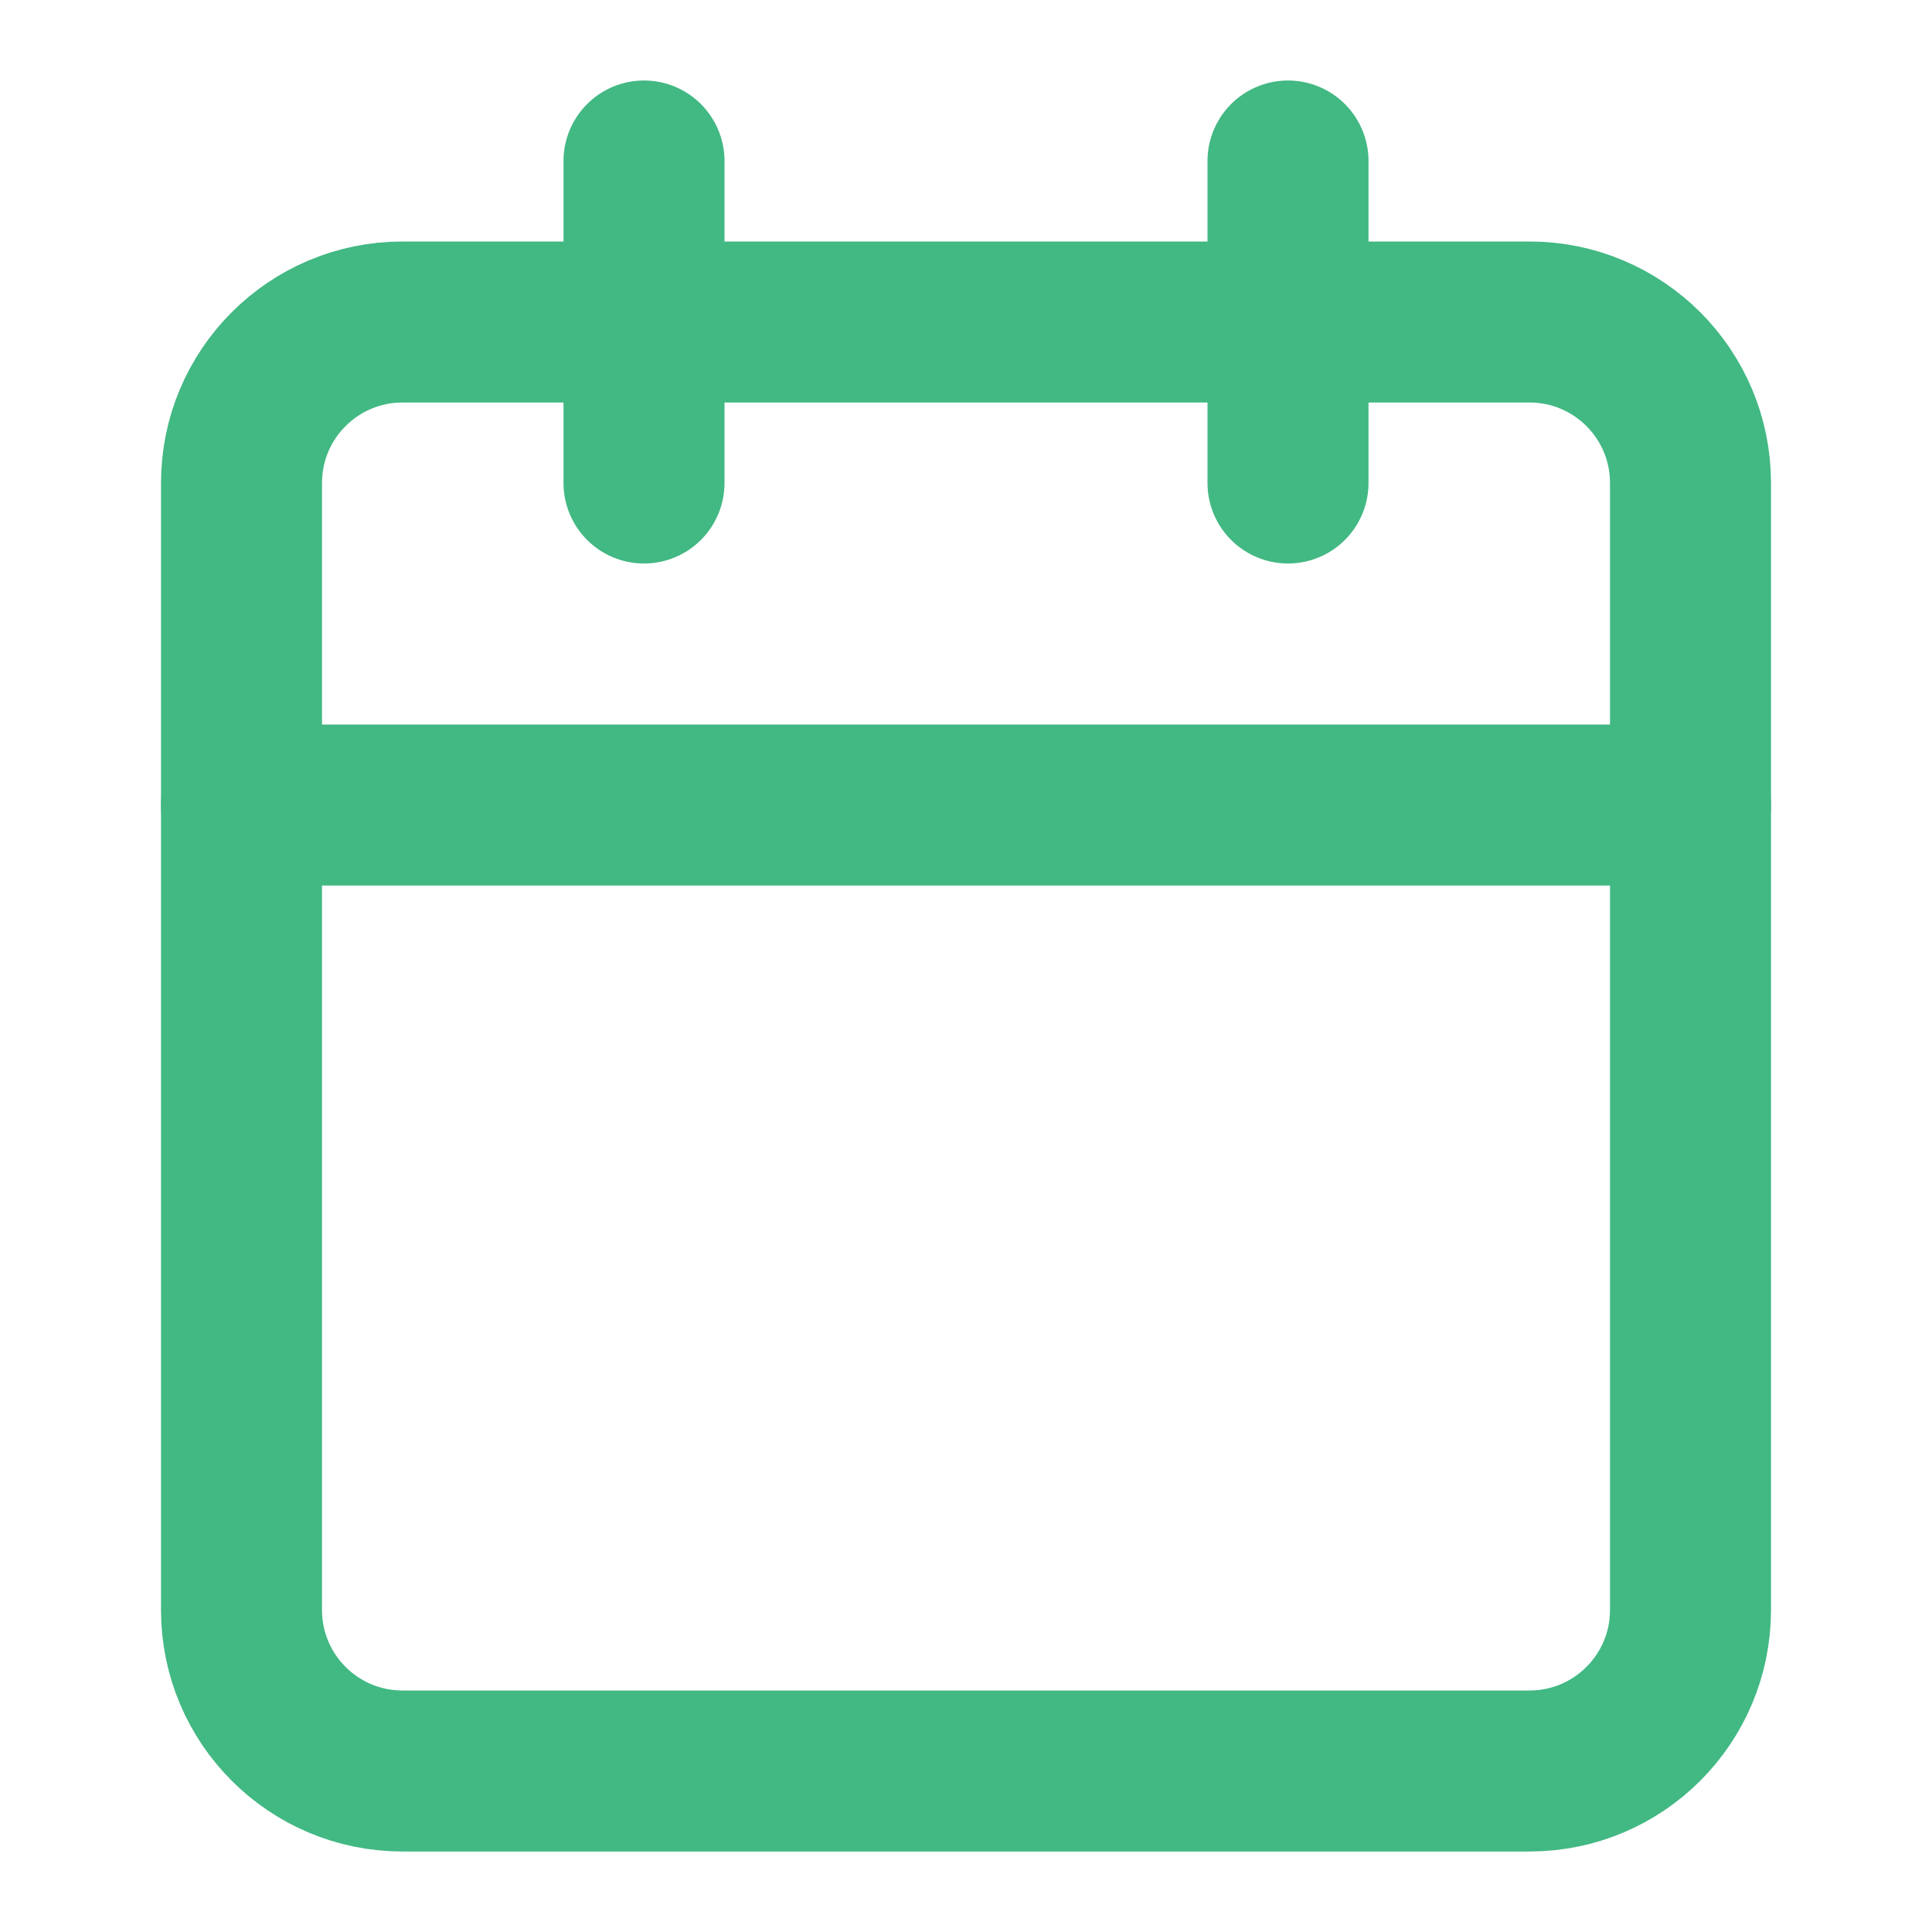
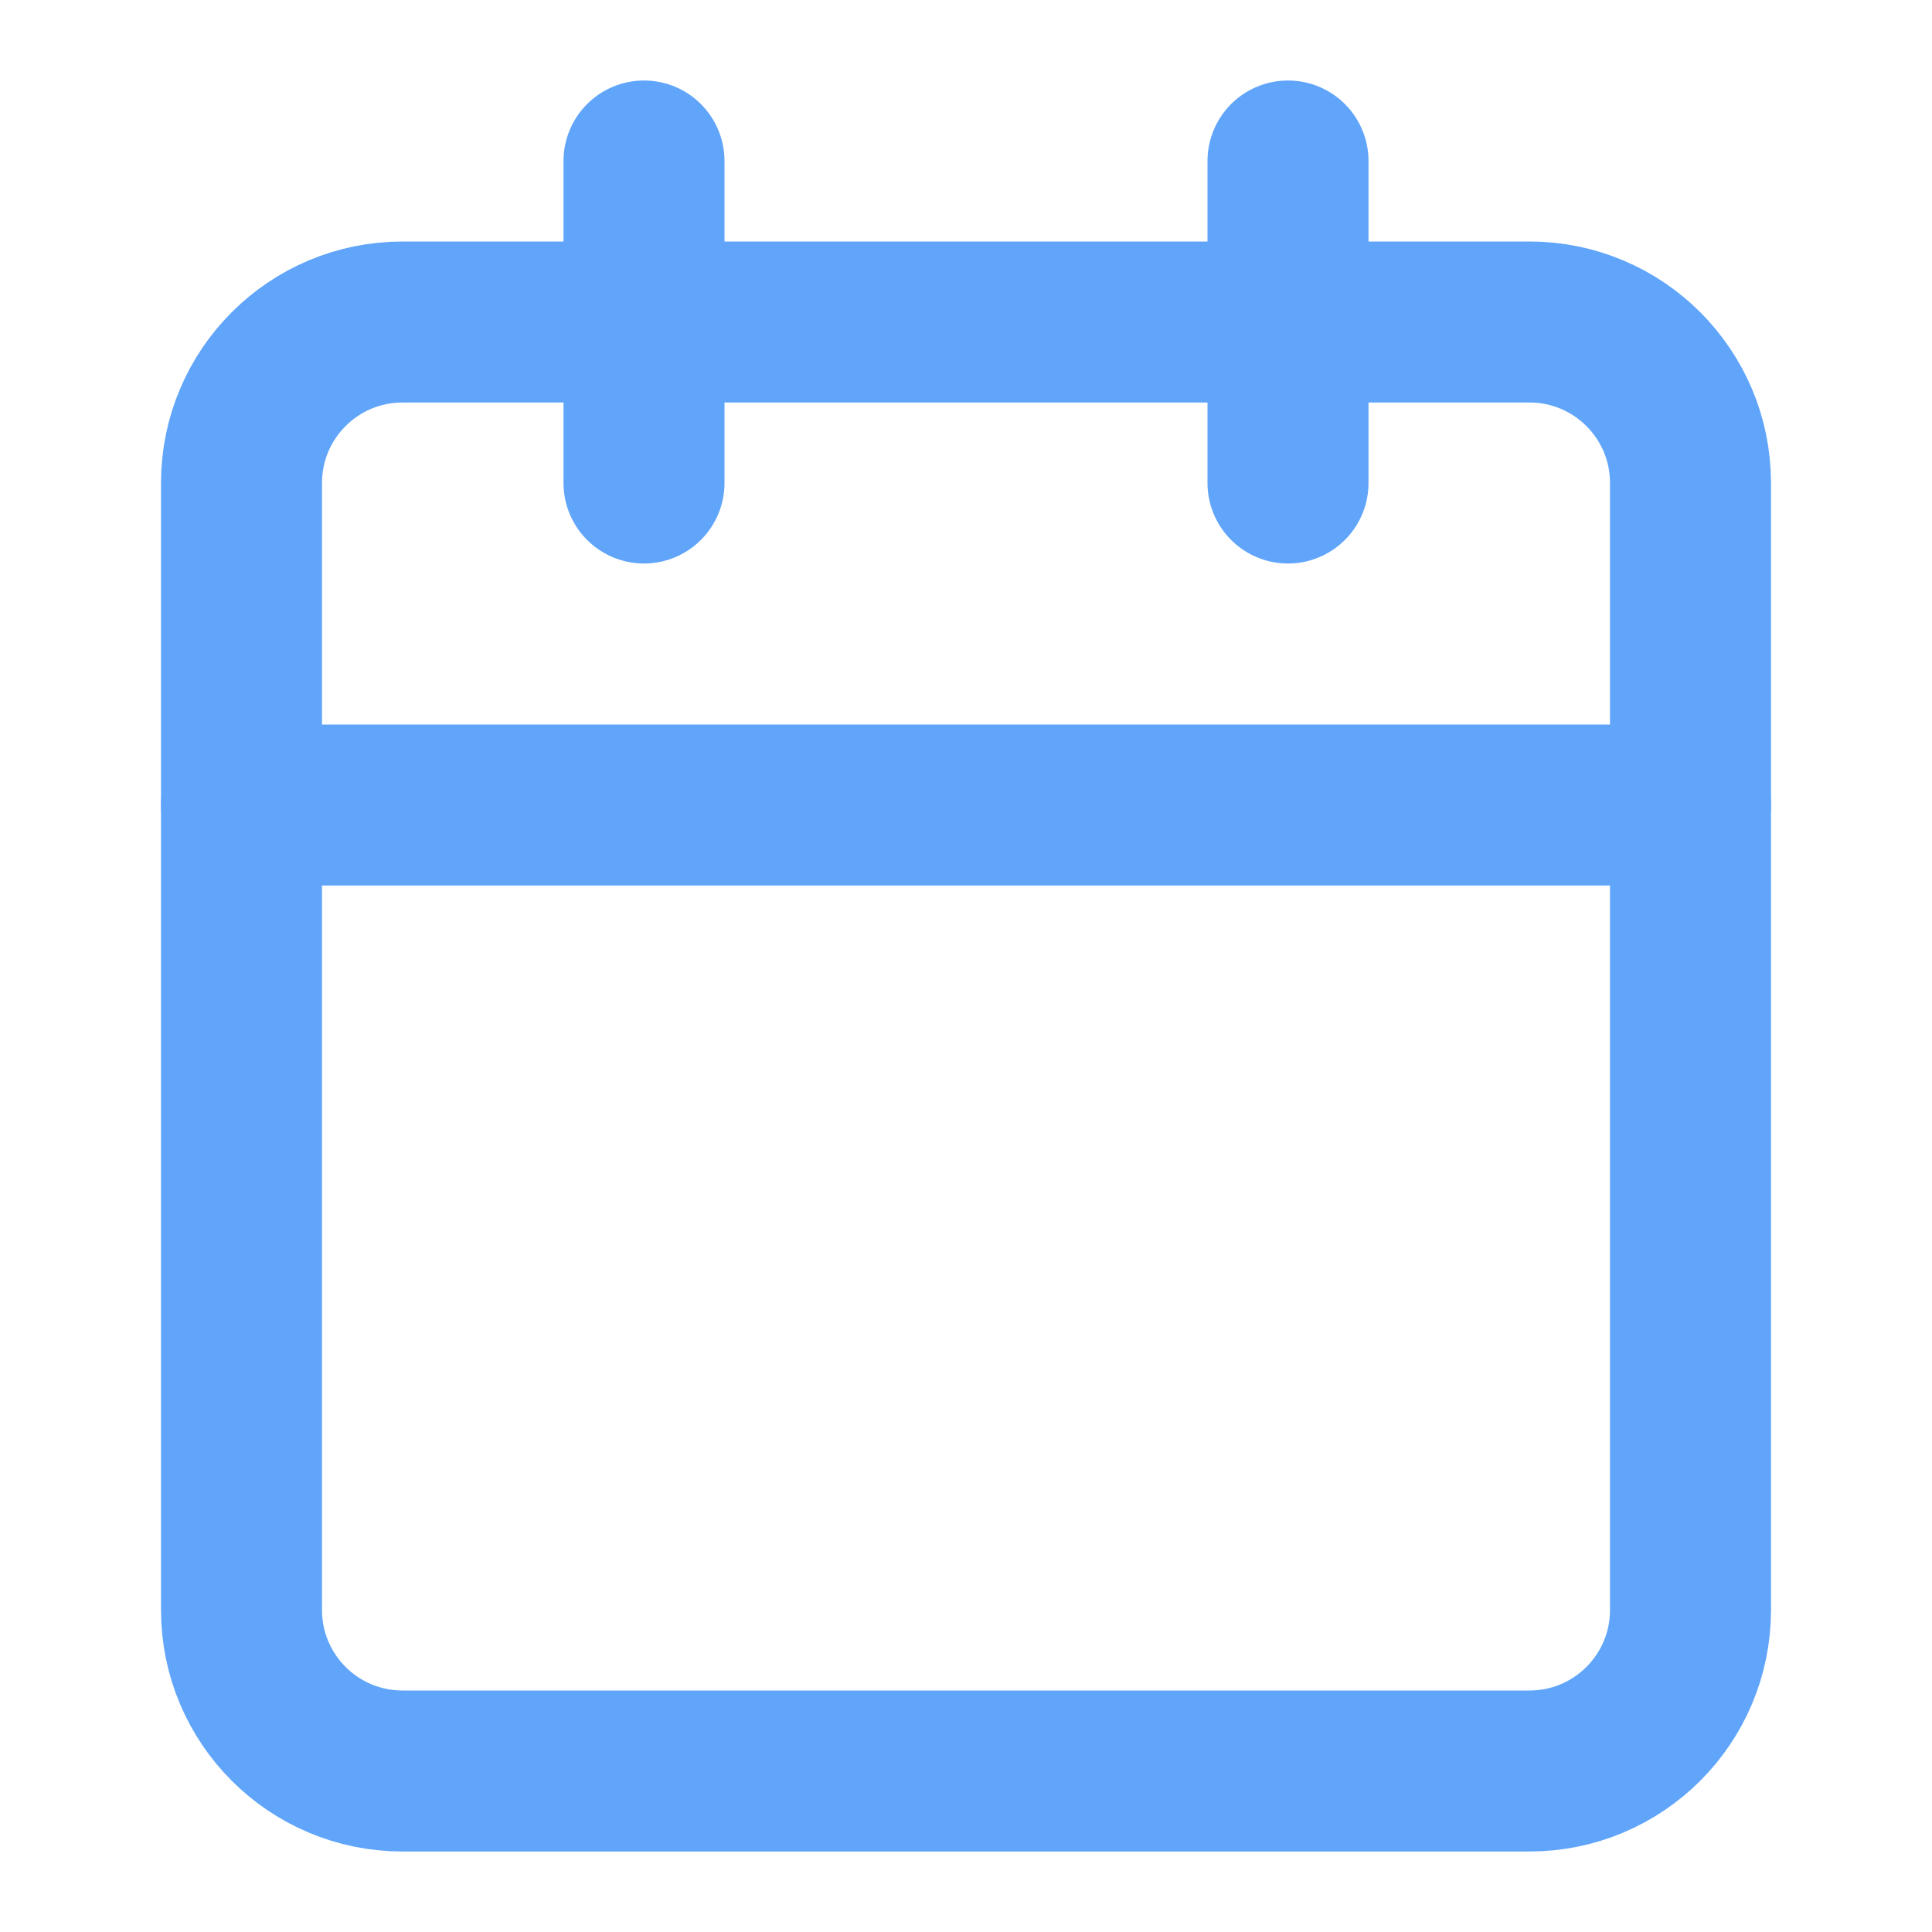
- <svg xmlns="http://www.w3.org/2000/svg" width="24" height="24" viewBox="0 0 24 24" fill="none" stroke="#42b883" stroke-width="2" stroke-linecap="round" stroke-linejoin="round" class="feather feather-calendar">
+ <svg xmlns="http://www.w3.org/2000/svg" width="24" height="24" viewBox="0 0 24 24" fill="none" stroke="#60A5FA" stroke-width="2" stroke-linecap="round" stroke-linejoin="round" class="feather feather-calendar">
  <rect x="3" y="4" width="18" height="18" rx="2" ry="2" />
  <line x1="16" y1="2" x2="16" y2="6" />
  <line x1="8" y1="2" x2="8" y2="6" />
  <line x1="3" y1="10" x2="21" y2="10" />
</svg>
